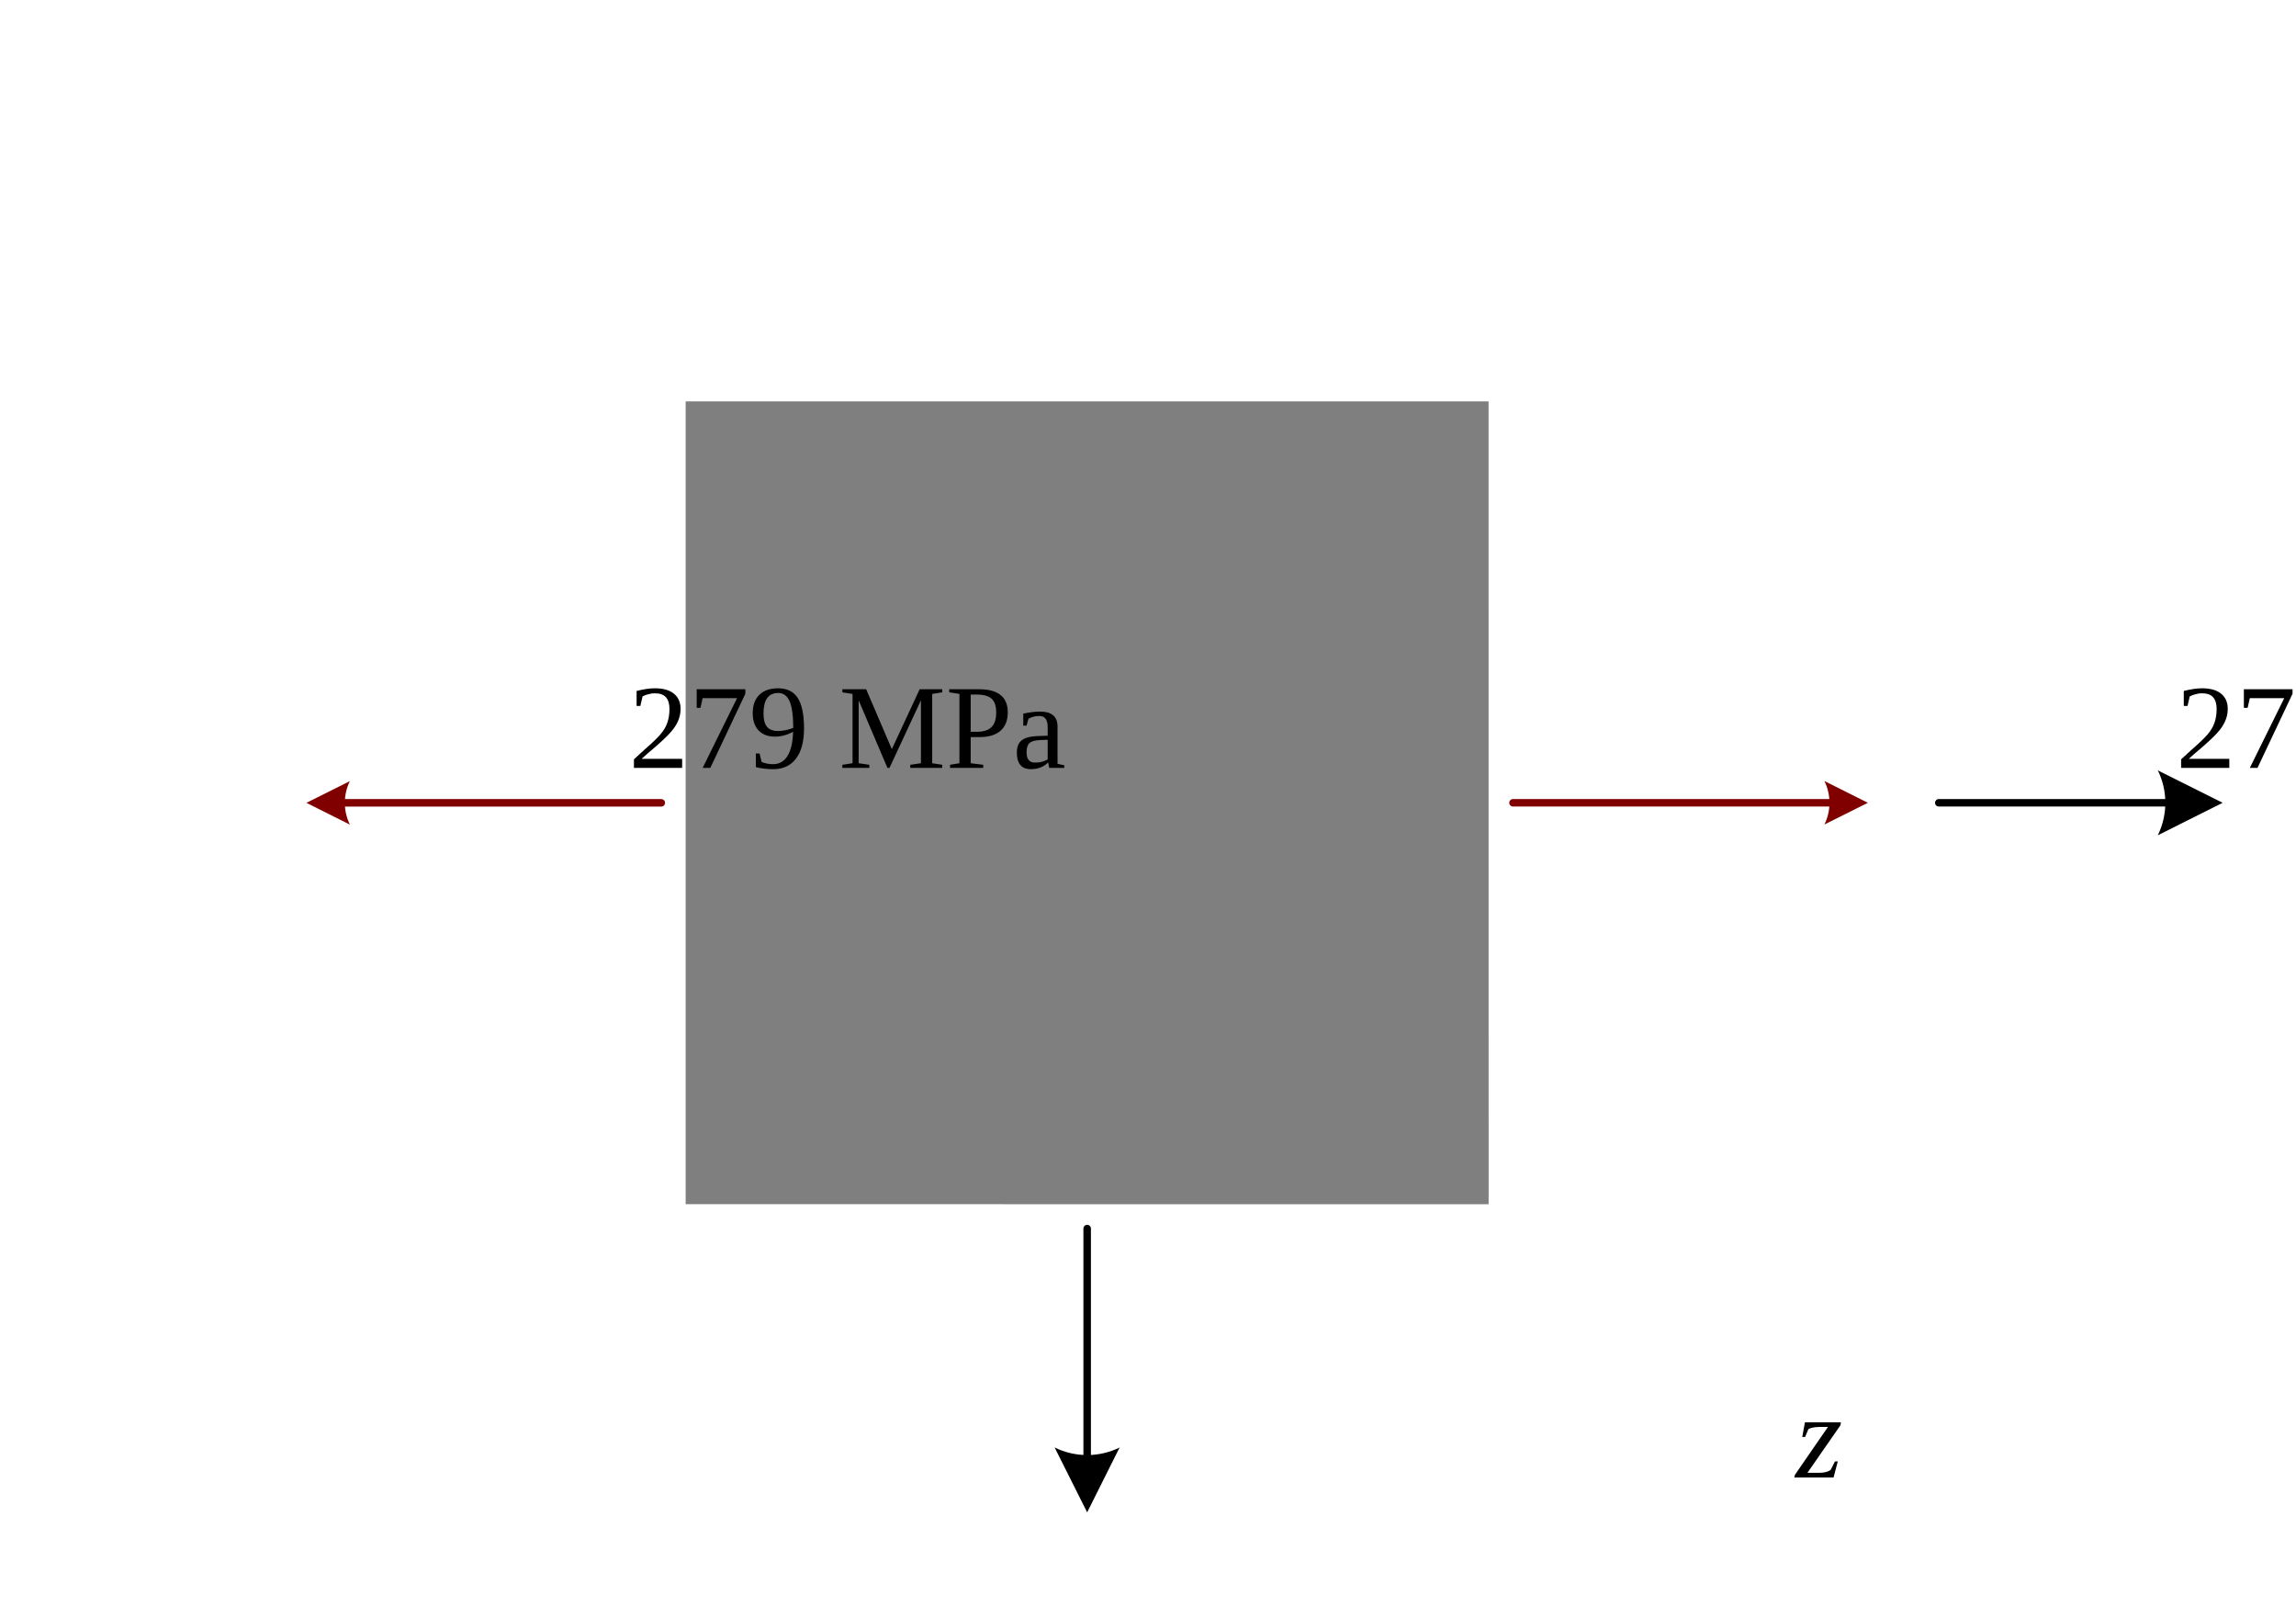
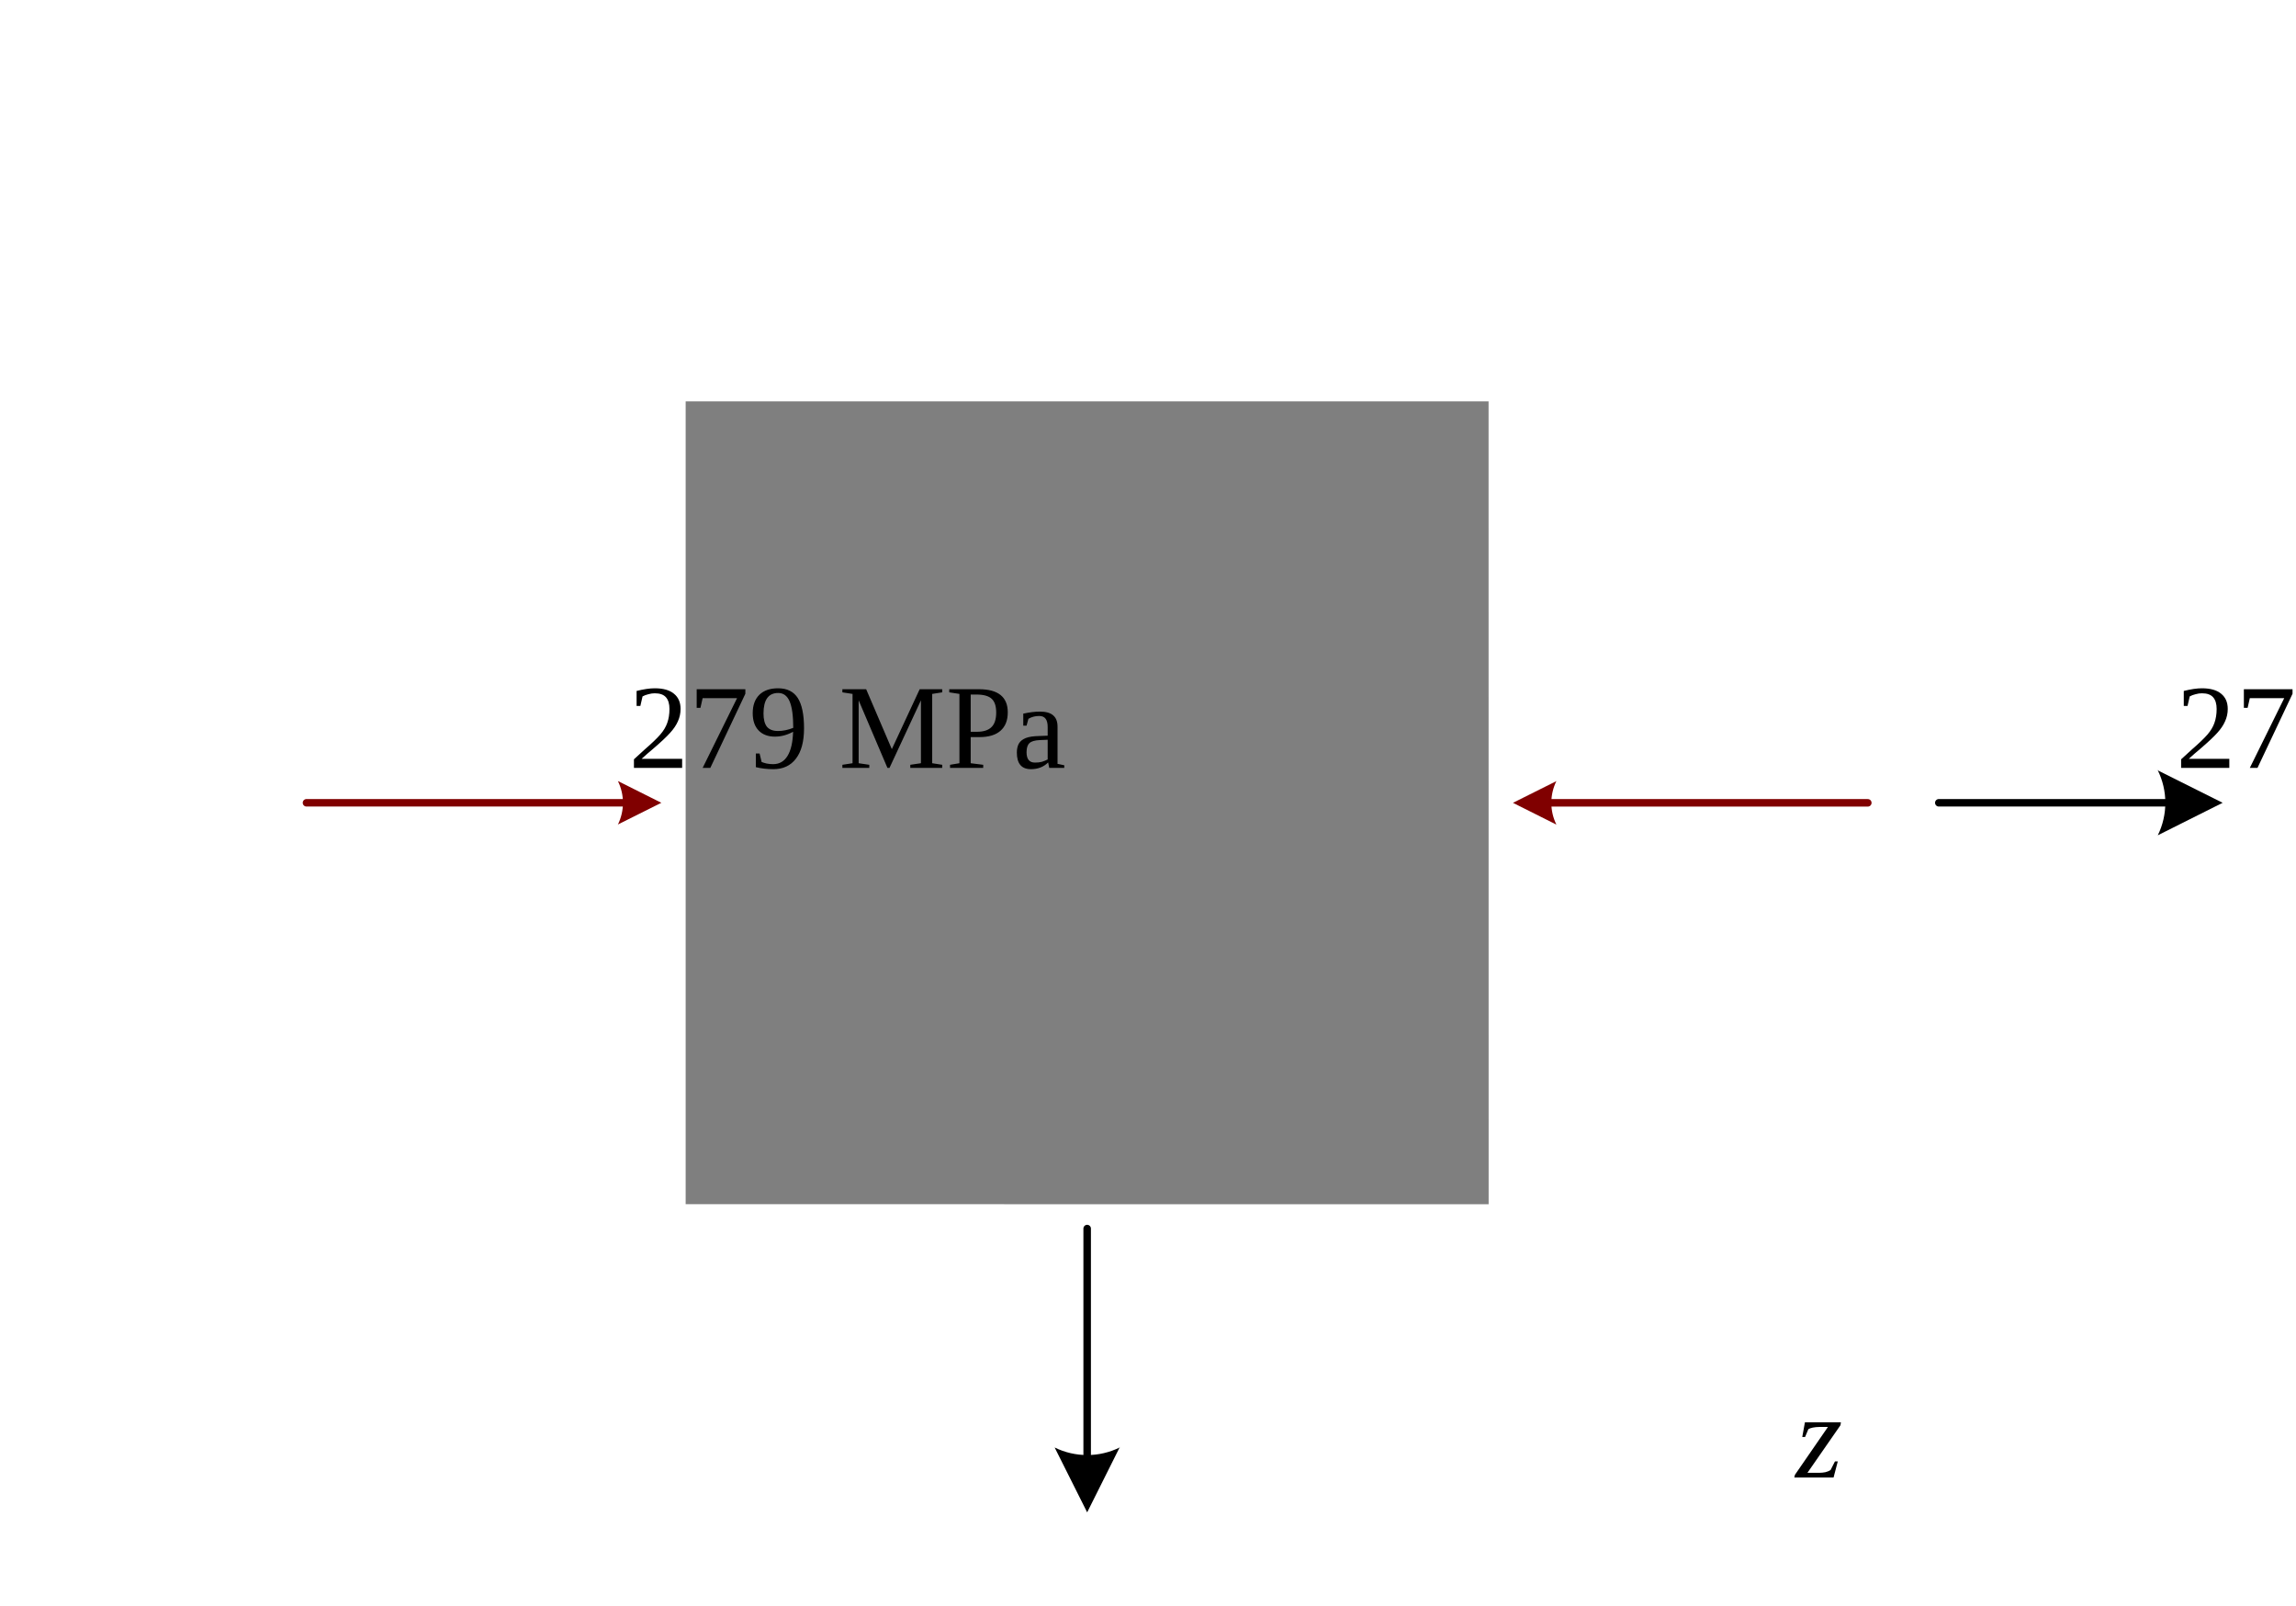
<svg xmlns="http://www.w3.org/2000/svg" xmlns:ns1="http://schemas.microsoft.com/visio/2003/SVGExtensions/" xmlns:xlink="http://www.w3.org/1999/xlink" width="3.184in" height="2.227in" viewBox="0 0 229.243 160.352" xml:space="preserve" color-interpolation-filters="sRGB" class="st10">
  <ns1:documentProperties ns1:langID="1043" ns1:metric="true" ns1:viewMarkup="false" />
  <style type="text/css">
	
		.st1 {fill:#7f7f7f;stroke:none;stroke-linecap:round;stroke-linejoin:round;stroke-width:0.75}
		.st2 {marker-end:url(#mrkr5-10);stroke:#000000;stroke-linecap:round;stroke-linejoin:round;stroke-width:0.75}
		.st3 {fill:#000000;fill-opacity:1;stroke:#000000;stroke-opacity:1;stroke-width:0.229}
		.st4 {fill:none;stroke:none;stroke-linecap:round;stroke-linejoin:round;stroke-width:0.75}
		.st5 {fill:#000000;font-family:Times New Roman;font-size:1em;font-style:italic}
		.st6 {marker-start:url(#mrkr5-28);stroke:#800000;stroke-linecap:round;stroke-linejoin:round;stroke-width:0.75}
		.st7 {fill:#800000;fill-opacity:1;stroke:#800000;stroke-opacity:1;stroke-width:0.342}
		.st8 {fill:none;stroke:none;stroke-linecap:round;stroke-linejoin:round;stroke-width:0.24}
		.st9 {fill:#000000;font-family:Times New Roman;font-size:1em}
		.st10 {fill:none;fill-rule:evenodd;font-size:12px;overflow:visible;stroke-linecap:square;stroke-miterlimit:3}
	
	</style>
  <defs id="Markers">
    <g id="lend5">
      <path d="M 2 1 L 0 0 L 1.981 -0.993 C 1.672 -0.365 1.673 0.373 1.985 1 " style="stroke:none" />
    </g>
    <marker id="mrkr5-10" class="st3" ns1:arrowType="5" ns1:arrowSize="2" ns1:setback="7.63" refX="-7.63" orient="auto" markerUnits="strokeWidth" overflow="visible">
      <use xlink:href="#lend5" transform="scale(-4.36,-4.36) " />
    </marker>
    <marker id="mrkr5-28" class="st7" ns1:arrowType="5" ns1:arrowSize="0" ns1:setback="4.63" refX="4.63" orient="auto" markerUnits="strokeWidth" overflow="visible">
      <use xlink:href="#lend5" transform="scale(2.92) " />
    </marker>
  </defs>
  <g ns1:mID="0" ns1:index="1" ns1:groupContext="foregroundPage">
    <ns1:pageProperties ns1:drawingScale="0.0393701" ns1:pageScale="0.0393701" ns1:drawingUnits="24" ns1:shadowOffsetX="8.50394" ns1:shadowOffsetY="-8.50394" />
    <g id="shape1758-1" ns1:mID="1758" ns1:groupContext="shape" transform="translate(141.755,-33.2099) rotate(45)">
      <path d="M0 103.66 L56.69 46.97 L113.39 103.66 L56.69 160.35 L0 103.66 Z" class="st1" />
    </g>
    <g id="group1760-3" transform="translate(193.585,-66.0027)" ns1:mID="1760" ns1:groupContext="group">
      <g id="shape1761-4" ns1:mID="1761" ns1:groupContext="shape" transform="translate(-1.83418E-12,-14.1732)">
        <path d="M0 160.35 L22.62 160.35" class="st2" />
      </g>
      <g id="shape1762-11" ns1:mID="1762" ns1:groupContext="shape" transform="translate(14.1732,2.84217E-14)">
        <ns1:textBlock ns1:margins="rect(4,4,4,4)" ns1:tabSpace="42.5197" />
        <ns1:textRect cx="7.087" cy="153.265" width="14.18" height="14.173" />
        <rect x="0" y="146.179" width="14.173" height="14.173" class="st4" />
        <text x="4.42" y="156.87" class="st5" ns1:langID="1043">
          <ns1:paragraph ns1:horizAlign="1" />
          <ns1:tabList />x</text>
      </g>
    </g>
    <g id="group1763-14" transform="translate(108.545,-9.30974)" ns1:mID="1763" ns1:groupContext="group">
      <g id="shape1764-15" ns1:mID="1764" ns1:groupContext="shape" transform="translate(160.352,132.005) rotate(90)">
        <path d="M0 160.35 L22.62 160.35" class="st2" />
      </g>
      <g id="shape1765-20" ns1:mID="1765" ns1:groupContext="shape">
        <ns1:textBlock ns1:margins="rect(4,4,4,4)" ns1:tabSpace="42.5197" />
        <ns1:textRect cx="7.087" cy="153.265" width="14.18" height="14.173" />
        <rect x="0" y="146.179" width="14.173" height="14.173" class="st4" />
        <text x="4.75" y="156.87" class="st5" ns1:langID="1043">
          <ns1:paragraph ns1:horizAlign="1" />
          <ns1:tabList />z</text>
      </g>
    </g>
-     <g id="shape1771-23" ns1:mID="1771" ns1:groupContext="shape" transform="translate(186.498,-80.1759) scale(-1,1)">
+     <g id="shape1771-23" ns1:mID="1771" ns1:groupContext="shape" transform="translate(66.0255,-80.1759) scale(-1,1)">
      <path d="M3.47 160.35 L3.83 160.35 L35.43 160.35" class="st6" />
    </g>
    <g id="shape1779-29" ns1:mID="1779" ns1:groupContext="shape" transform="translate(154.608,-80.1759)">
      <ns1:textBlock ns1:margins="rect(4,4,4,4)" ns1:tabSpace="42.5197" />
      <ns1:textRect cx="30.472" cy="153.265" width="60.95" height="14.173" />
      <rect x="0" y="146.179" width="60.945" height="14.173" class="st8" />
      <text x="8.64" y="156.87" class="st9" ns1:langID="1043">
        <ns1:paragraph ns1:horizAlign="1" />
        <ns1:tabList />279 MPa</text>
    </g>
-     <g id="shape1781-32" ns1:mID="1781" ns1:groupContext="shape" transform="translate(30.5924,240.528) scale(1,-1)">
+     <g id="shape1781-32" ns1:mID="1781" ns1:groupContext="shape" transform="translate(151.065,240.528) scale(1,-1)">
      <path d="M3.47 160.35 L3.83 160.35 L35.43 160.35" class="st6" />
    </g>
    <g id="shape1782-37" ns1:mID="1782" ns1:groupContext="shape" transform="translate(0.12,-80.1759)">
      <ns1:textBlock ns1:margins="rect(4,4,4,4)" ns1:tabSpace="42.5197" />
      <ns1:textRect cx="30.472" cy="153.265" width="60.95" height="14.173" />
      <rect x="0" y="146.179" width="60.945" height="14.173" class="st8" />
      <text x="8.64" y="156.87" class="st9" ns1:langID="1043">
        <ns1:paragraph ns1:horizAlign="1" />
        <ns1:tabList />279 MPa</text>
    </g>
  </g>
</svg>
